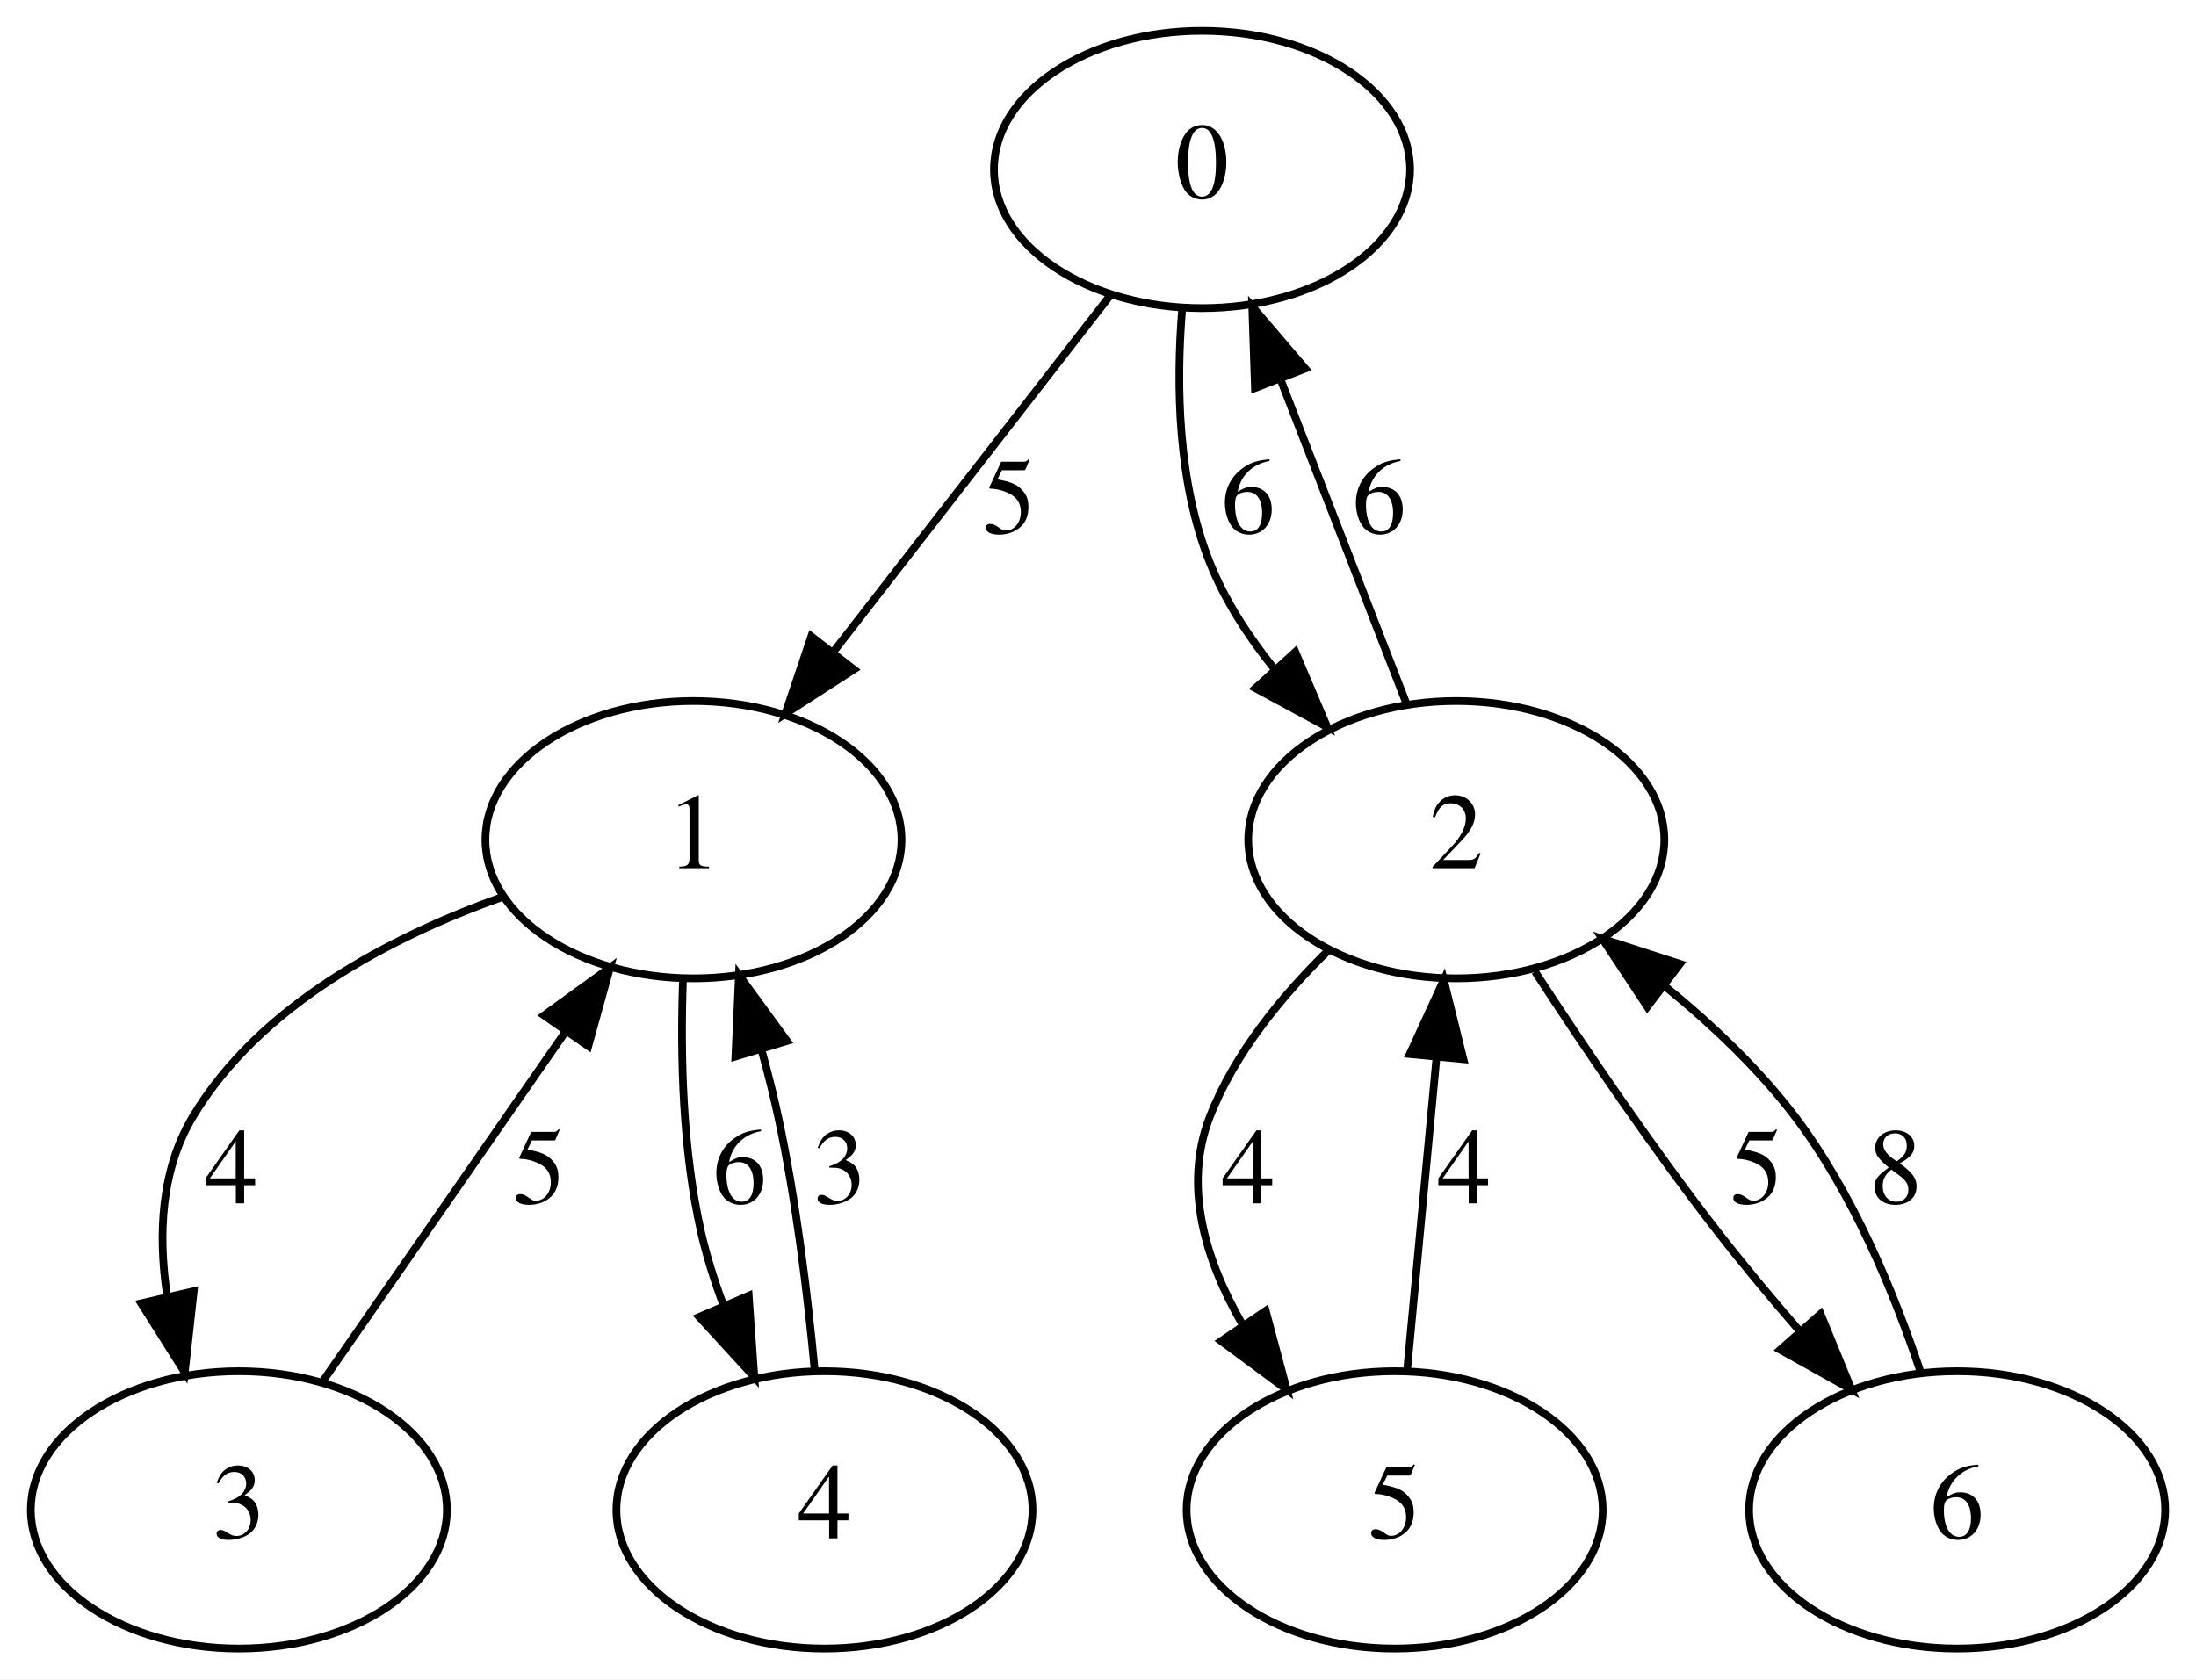
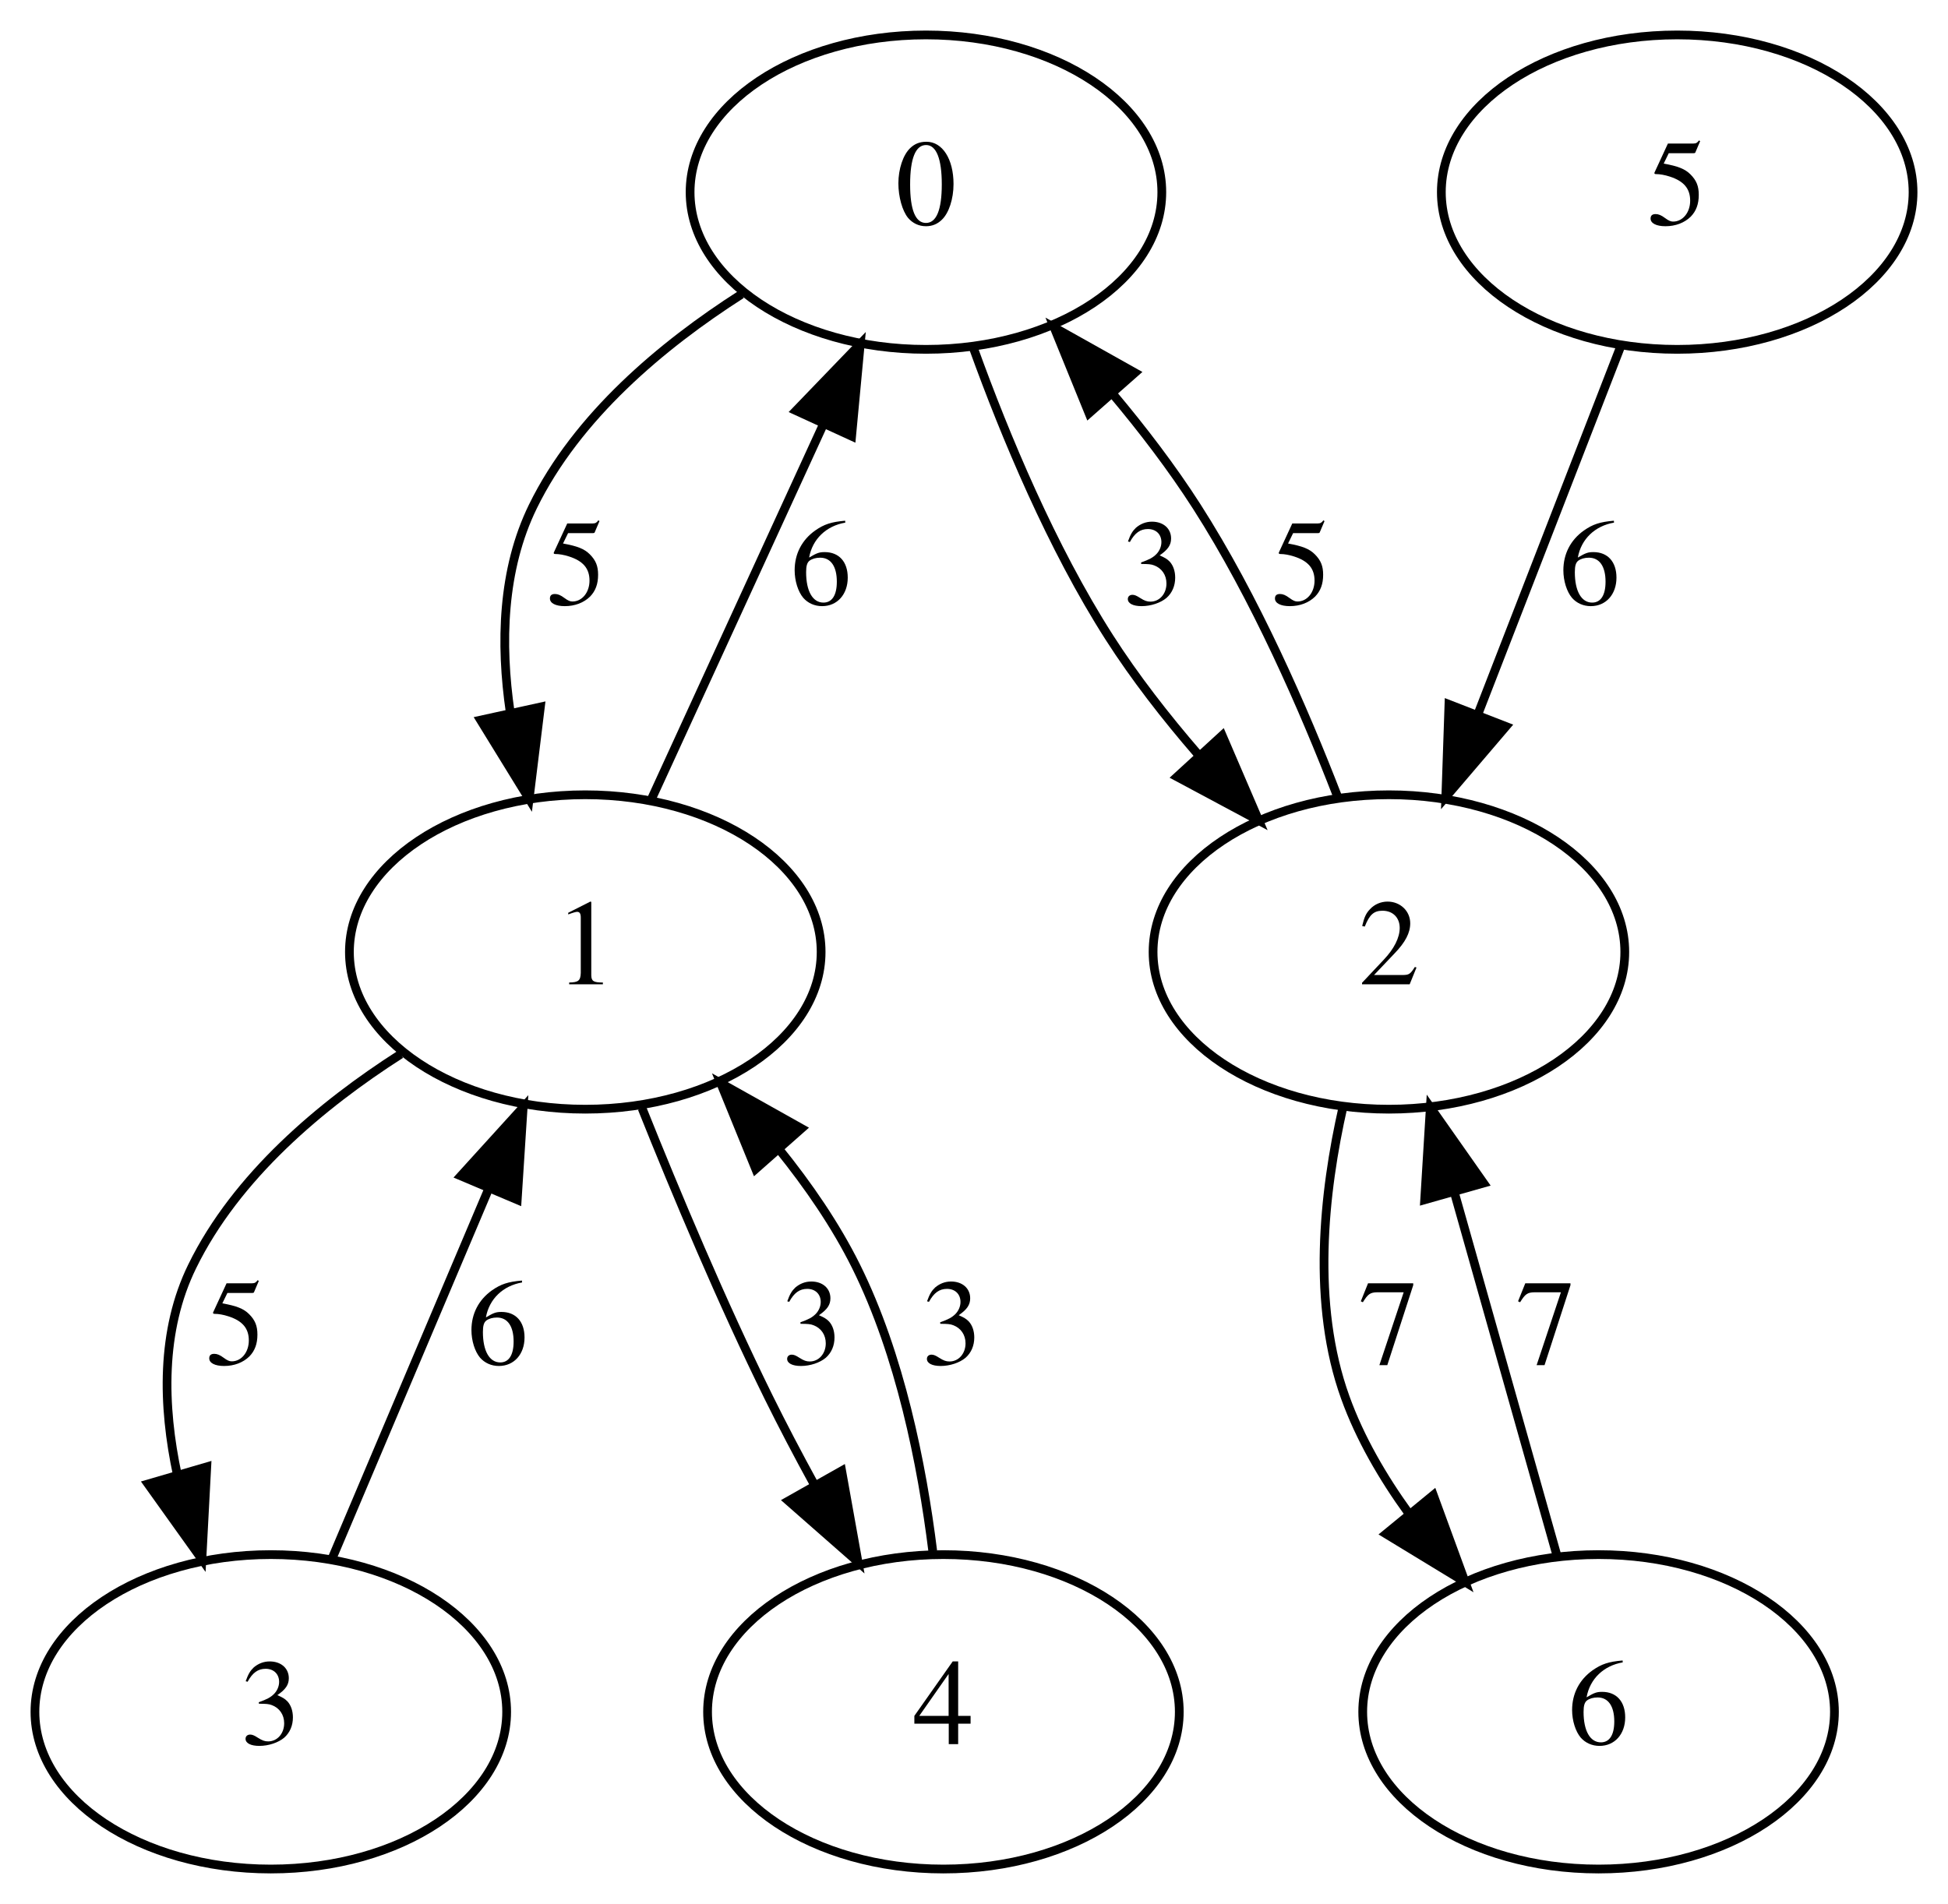
- <svg xmlns="http://www.w3.org/2000/svg" width="285pt" height="218pt" viewBox="0.00 0.00 285.00 218.00">
+ <svg xmlns="http://www.w3.org/2000/svg" width="223pt" height="218pt" viewBox="0.00 0.00 223.00 218.00">
  <g id="graph0" class="graph" transform="scale(1 1) rotate(0) translate(4 214)">
-     <polygon fill="white" stroke="transparent" points="-4,4 -4,-214 281,-214 281,4 -4,4" />
+     <polygon fill="white" stroke="transparent" points="-4,4 -4,-214 219,-214 219,4 -4,4" />
    <g id="node1" class="node">
-       <ellipse fill="none" stroke="black" cx="152" cy="-192" rx="27" ry="18" />
-       <text text-anchor="middle" x="152" y="-188.3" font-family="Times,serif" font-size="14.00">0</text>
+       <ellipse fill="none" stroke="black" cx="102" cy="-192" rx="27" ry="18" />
+       <text text-anchor="middle" x="102" y="-188.3" font-family="Times,serif" font-size="14.00">0</text>
    </g>
    <g id="node2" class="node">
-       <ellipse fill="none" stroke="black" cx="86" cy="-105" rx="27" ry="18" />
-       <text text-anchor="middle" x="86" y="-101.3" font-family="Times,serif" font-size="14.00">1</text>
+       <ellipse fill="none" stroke="black" cx="63" cy="-105" rx="27" ry="18" />
+       <text text-anchor="middle" x="63" y="-101.3" font-family="Times,serif" font-size="14.00">1</text>
    </g>
    <g id="edge1" class="edge">
-       <path fill="none" stroke="black" d="M140.2,-175.8C130.22,-162.95 115.75,-144.32 104.28,-129.54" />
-       <polygon fill="black" stroke="black" points="106.82,-127.1 97.92,-121.35 101.29,-131.39 106.82,-127.1" />
-       <text text-anchor="middle" x="127" y="-144.8" font-family="Times,serif" font-size="14.00">5</text>
+       <path fill="none" stroke="black" d="M80.87,-180.3C71.76,-174.47 62.04,-166.31 57,-156 53.48,-148.79 53.25,-140.33 54.41,-132.43" />
+       <polygon fill="black" stroke="black" points="57.86,-133.05 56.57,-122.53 51.02,-131.55 57.86,-133.05" />
+       <text text-anchor="middle" x="62" y="-144.8" font-family="Times,serif" font-size="14.00">5</text>
    </g>
    <g id="node3" class="node">
-       <ellipse fill="none" stroke="black" cx="185" cy="-105" rx="27" ry="18" />
-       <text text-anchor="middle" x="185" y="-101.3" font-family="Times,serif" font-size="14.00">2</text>
+       <ellipse fill="none" stroke="black" cx="155" cy="-105" rx="27" ry="18" />
+       <text text-anchor="middle" x="155" y="-101.3" font-family="Times,serif" font-size="14.00">2</text>
    </g>
    <g id="edge2" class="edge">
-       <path fill="none" stroke="black" d="M149.41,-173.74C148.62,-163.82 148.87,-151.32 153,-141 154.97,-136.06 157.99,-131.39 161.39,-127.16" />
-       <polygon fill="black" stroke="black" points="164.11,-129.37 168.25,-119.62 158.93,-124.66 164.11,-129.37" />
-       <text text-anchor="middle" x="158" y="-144.8" font-family="Times,serif" font-size="14.00">6</text>
+       <path fill="none" stroke="black" d="M107.46,-174.08C111.09,-164.04 116.4,-151.31 123,-141 125.92,-136.44 129.45,-131.9 133.09,-127.69" />
+       <polygon fill="black" stroke="black" points="135.91,-129.79 140.09,-120.06 130.75,-125.06 135.91,-129.79" />
+       <text text-anchor="middle" x="128" y="-144.8" font-family="Times,serif" font-size="14.00">3</text>
+     </g>
+     <g id="edge3" class="edge">
+       <path fill="none" stroke="black" d="M70.5,-122.34C76.1,-134.56 83.87,-151.49 90.29,-165.49" />
+       <polygon fill="black" stroke="black" points="87.13,-166.98 94.48,-174.61 93.49,-164.06 87.13,-166.98" />
+       <text text-anchor="middle" x="90" y="-144.8" font-family="Times,serif" font-size="14.00">6</text>
    </g>
    <g id="node4" class="node">
      <ellipse fill="none" stroke="black" cx="27" cy="-18" rx="27" ry="18" />
      <text text-anchor="middle" x="27" y="-14.3" font-family="Times,serif" font-size="14.00">3</text>
    </g>
-     <g id="edge3" class="edge">
-       <path fill="none" stroke="black" d="M61.13,-97.54C46.69,-92.38 29.68,-83.52 21,-69 16.89,-62.11 16.49,-53.73 17.68,-45.82" />
-       <polygon fill="black" stroke="black" points="21.14,-46.39 19.98,-35.85 14.32,-44.82 21.14,-46.39" />
-       <text text-anchor="middle" x="26" y="-57.8" font-family="Times,serif" font-size="14.00">4</text>
+     <g id="edge4" class="edge">
+       <path fill="none" stroke="black" d="M41.87,-93.3C32.76,-87.47 23.04,-79.31 18,-69 14.4,-61.65 14.6,-53.05 16.31,-45.09" />
+       <polygon fill="black" stroke="black" points="19.67,-46.05 19.11,-35.47 12.95,-44.09 19.67,-46.05" />
+       <text text-anchor="middle" x="23" y="-57.8" font-family="Times,serif" font-size="14.00">5</text>
    </g>
    <g id="node5" class="node">
-       <ellipse fill="none" stroke="black" cx="103" cy="-18" rx="27" ry="18" />
-       <text text-anchor="middle" x="103" y="-14.3" font-family="Times,serif" font-size="14.00">4</text>
-     </g>
-     <g id="edge4" class="edge">
-       <path fill="none" stroke="black" d="M84.63,-86.67C84.29,-76.94 84.57,-64.67 87,-54 87.71,-50.91 88.7,-47.76 89.85,-44.68" />
-       <polygon fill="black" stroke="black" points="93.17,-45.81 93.9,-35.24 86.74,-43.05 93.17,-45.81" />
-       <text text-anchor="middle" x="92" y="-57.8" font-family="Times,serif" font-size="14.00">6</text>
+       <ellipse fill="none" stroke="black" cx="104" cy="-18" rx="27" ry="18" />
+       <text text-anchor="middle" x="104" y="-14.3" font-family="Times,serif" font-size="14.00">4</text>
    </g>
    <g id="edge5" class="edge">
-       <path fill="none" stroke="black" d="M178.49,-122.76C173.84,-134.74 167.49,-151.1 162.17,-164.8" />
-       <polygon fill="black" stroke="black" points="158.87,-163.62 158.52,-174.21 165.4,-166.15 158.87,-163.62" />
-       <text text-anchor="middle" x="175" y="-144.8" font-family="Times,serif" font-size="14.00">6</text>
+       <path fill="none" stroke="black" d="M69.5,-87.11C73.42,-77.31 78.67,-64.81 84,-54 85.6,-50.76 87.36,-47.41 89.16,-44.12" />
+       <polygon fill="black" stroke="black" points="92.35,-45.59 94.22,-35.16 86.26,-42.15 92.35,-45.59" />
+       <text text-anchor="middle" x="89" y="-57.8" font-family="Times,serif" font-size="14.00">3</text>
+     </g>
+     <g id="edge6" class="edge">
+       <path fill="none" stroke="black" d="M149.09,-122.87C145.22,-132.89 139.65,-145.62 133,-156 130.17,-160.42 126.8,-164.83 123.33,-168.96" />
+       <polygon fill="black" stroke="black" points="120.67,-166.69 116.68,-176.5 125.92,-171.32 120.67,-166.69" />
+       <text text-anchor="middle" x="145" y="-144.8" font-family="Times,serif" font-size="14.00">5</text>
    </g>
    <g id="node6" class="node">
-       <ellipse fill="none" stroke="black" cx="177" cy="-18" rx="27" ry="18" />
-       <text text-anchor="middle" x="177" y="-14.3" font-family="Times,serif" font-size="14.00">5</text>
-     </g>
-     <g id="edge6" class="edge">
-       <path fill="none" stroke="black" d="M168.51,-90.74C162.42,-84.81 156.22,-77.29 153,-69 149.52,-60.03 152.41,-50.45 157.23,-42.1" />
-       <polygon fill="black" stroke="black" points="160.27,-43.85 163,-33.61 154.48,-39.92 160.27,-43.85" />
-       <text text-anchor="middle" x="158" y="-57.8" font-family="Times,serif" font-size="14.00">4</text>
-     </g>
-     <g id="node7" class="node">
-       <ellipse fill="none" stroke="black" cx="250" cy="-18" rx="27" ry="18" />
-       <text text-anchor="middle" x="250" y="-14.3" font-family="Times,serif" font-size="14.00">6</text>
+       <ellipse fill="none" stroke="black" cx="179" cy="-18" rx="27" ry="18" />
+       <text text-anchor="middle" x="179" y="-14.3" font-family="Times,serif" font-size="14.00">6</text>
    </g>
    <g id="edge7" class="edge">
-       <path fill="none" stroke="black" d="M195.22,-87.87C201.72,-77.89 210.49,-64.94 219,-54 222.28,-49.78 225.92,-45.42 229.52,-41.27" />
-       <polygon fill="black" stroke="black" points="232.28,-43.44 236.29,-33.63 227.04,-38.79 232.28,-43.44" />
-       <text text-anchor="middle" x="224" y="-57.8" font-family="Times,serif" font-size="14.00">5</text>
+       <path fill="none" stroke="black" d="M149.76,-87.34C147.5,-77.4 146.15,-64.67 150,-54 151.68,-49.33 154.29,-44.84 157.27,-40.72" />
+       <polygon fill="black" stroke="black" points="160.08,-42.81 163.72,-32.86 154.67,-38.37 160.08,-42.81" />
+       <text text-anchor="middle" x="155" y="-57.8" font-family="Times,serif" font-size="14.00">7</text>
    </g>
    <g id="edge8" class="edge">
-       <path fill="none" stroke="black" d="M37.95,-34.78C46.75,-47.45 59.25,-65.46 69.3,-79.94" />
-       <polygon fill="black" stroke="black" points="66.6,-82.19 75.18,-88.41 72.35,-78.2 66.6,-82.19" />
-       <text text-anchor="middle" x="66" y="-57.8" font-family="Times,serif" font-size="14.00">5</text>
+       <path fill="none" stroke="black" d="M33.98,-35.47C39.05,-47.46 46.03,-63.94 51.88,-77.74" />
+       <polygon fill="black" stroke="black" points="48.76,-79.36 55.89,-87.21 55.21,-76.63 48.76,-79.36" />
+       <text text-anchor="middle" x="53" y="-57.8" font-family="Times,serif" font-size="14.00">6</text>
    </g>
    <g id="edge9" class="edge">
-       <path fill="none" stroke="black" d="M101.72,-36.25C100.81,-45.95 99.32,-58.23 97,-69 96.38,-71.86 95.64,-74.82 94.82,-77.75" />
-       <polygon fill="black" stroke="black" points="91.44,-76.85 91.9,-87.43 98.14,-78.87 91.44,-76.85" />
+       <path fill="none" stroke="black" d="M102.78,-36.39C101.54,-46.35 99.04,-58.85 94,-69 91.67,-73.7 88.54,-78.25 85.16,-82.44" />
+       <polygon fill="black" stroke="black" points="82.51,-80.16 78.51,-89.97 87.75,-84.79 82.51,-80.16" />
      <text text-anchor="middle" x="105" y="-57.8" font-family="Times,serif" font-size="14.00">3</text>
    </g>
    <g id="edge10" class="edge">
-       <path fill="none" stroke="black" d="M178.62,-36.17C179.71,-47.81 181.18,-63.42 182.43,-76.73" />
-       <polygon fill="black" stroke="black" points="178.96,-77.17 183.38,-86.8 185.92,-76.51 178.96,-77.17" />
-       <text text-anchor="middle" x="186" y="-57.8" font-family="Times,serif" font-size="14.00">4</text>
+       <path fill="none" stroke="black" d="M174.27,-35.76C170.92,-47.62 166.35,-63.79 162.51,-77.4" />
+       <polygon fill="black" stroke="black" points="159.09,-76.63 159.74,-87.21 165.83,-78.54 159.09,-76.63" />
+       <text text-anchor="middle" x="173" y="-57.8" font-family="Times,serif" font-size="14.00">7</text>
+     </g>
+     <g id="node7" class="node">
+       <ellipse fill="none" stroke="black" cx="188" cy="-192" rx="27" ry="18" />
+       <text text-anchor="middle" x="188" y="-188.3" font-family="Times,serif" font-size="14.00">5</text>
    </g>
    <g id="edge11" class="edge">
-       <path fill="none" stroke="black" d="M245.27,-35.85C241.85,-46.11 236.5,-59.09 229,-69 224.3,-75.2 218.26,-80.94 212.17,-85.9" />
-       <polygon fill="black" stroke="black" points="209.79,-83.31 203.95,-92.14 214.03,-88.88 209.79,-83.31" />
-       <text text-anchor="middle" x="242" y="-57.8" font-family="Times,serif" font-size="14.00">8</text>
+       <path fill="none" stroke="black" d="M181.48,-174.21C176.82,-162.22 170.47,-145.85 165.16,-132.16" />
+       <polygon fill="black" stroke="black" points="168.39,-130.82 161.51,-122.76 161.87,-133.35 168.39,-130.82" />
+       <text text-anchor="middle" x="178" y="-144.8" font-family="Times,serif" font-size="14.00">6</text>
    </g>
  </g>
</svg>
